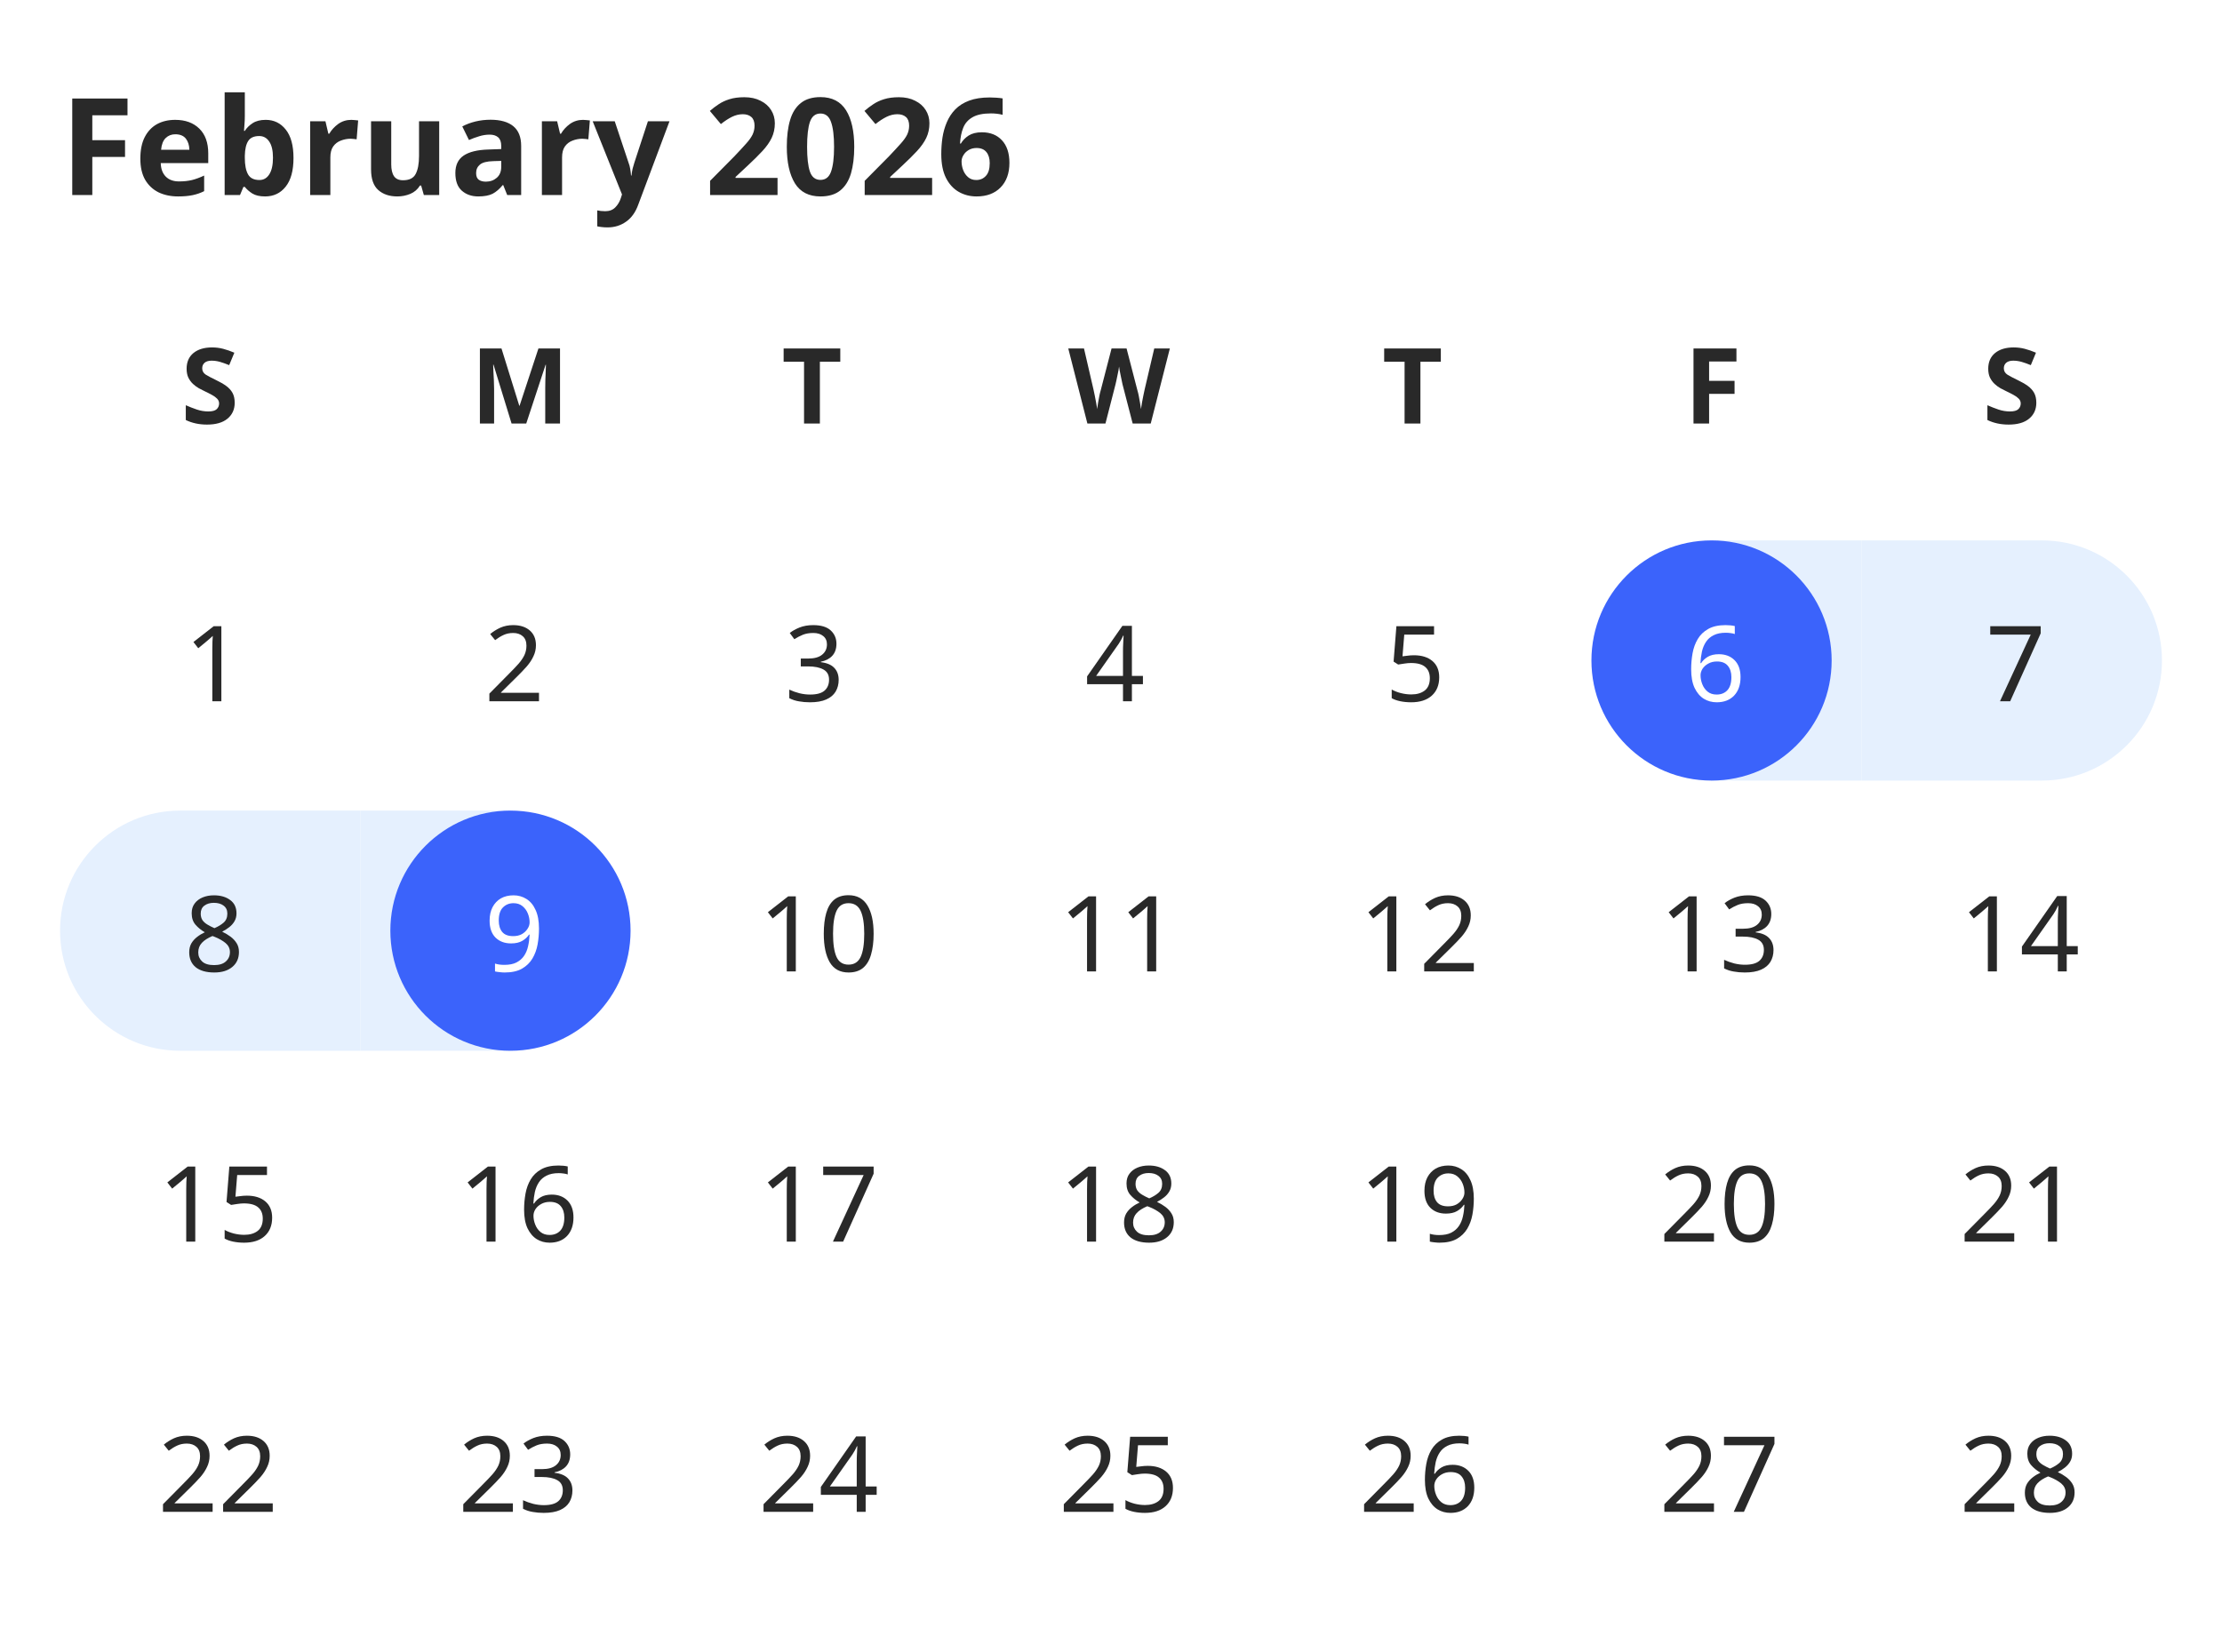
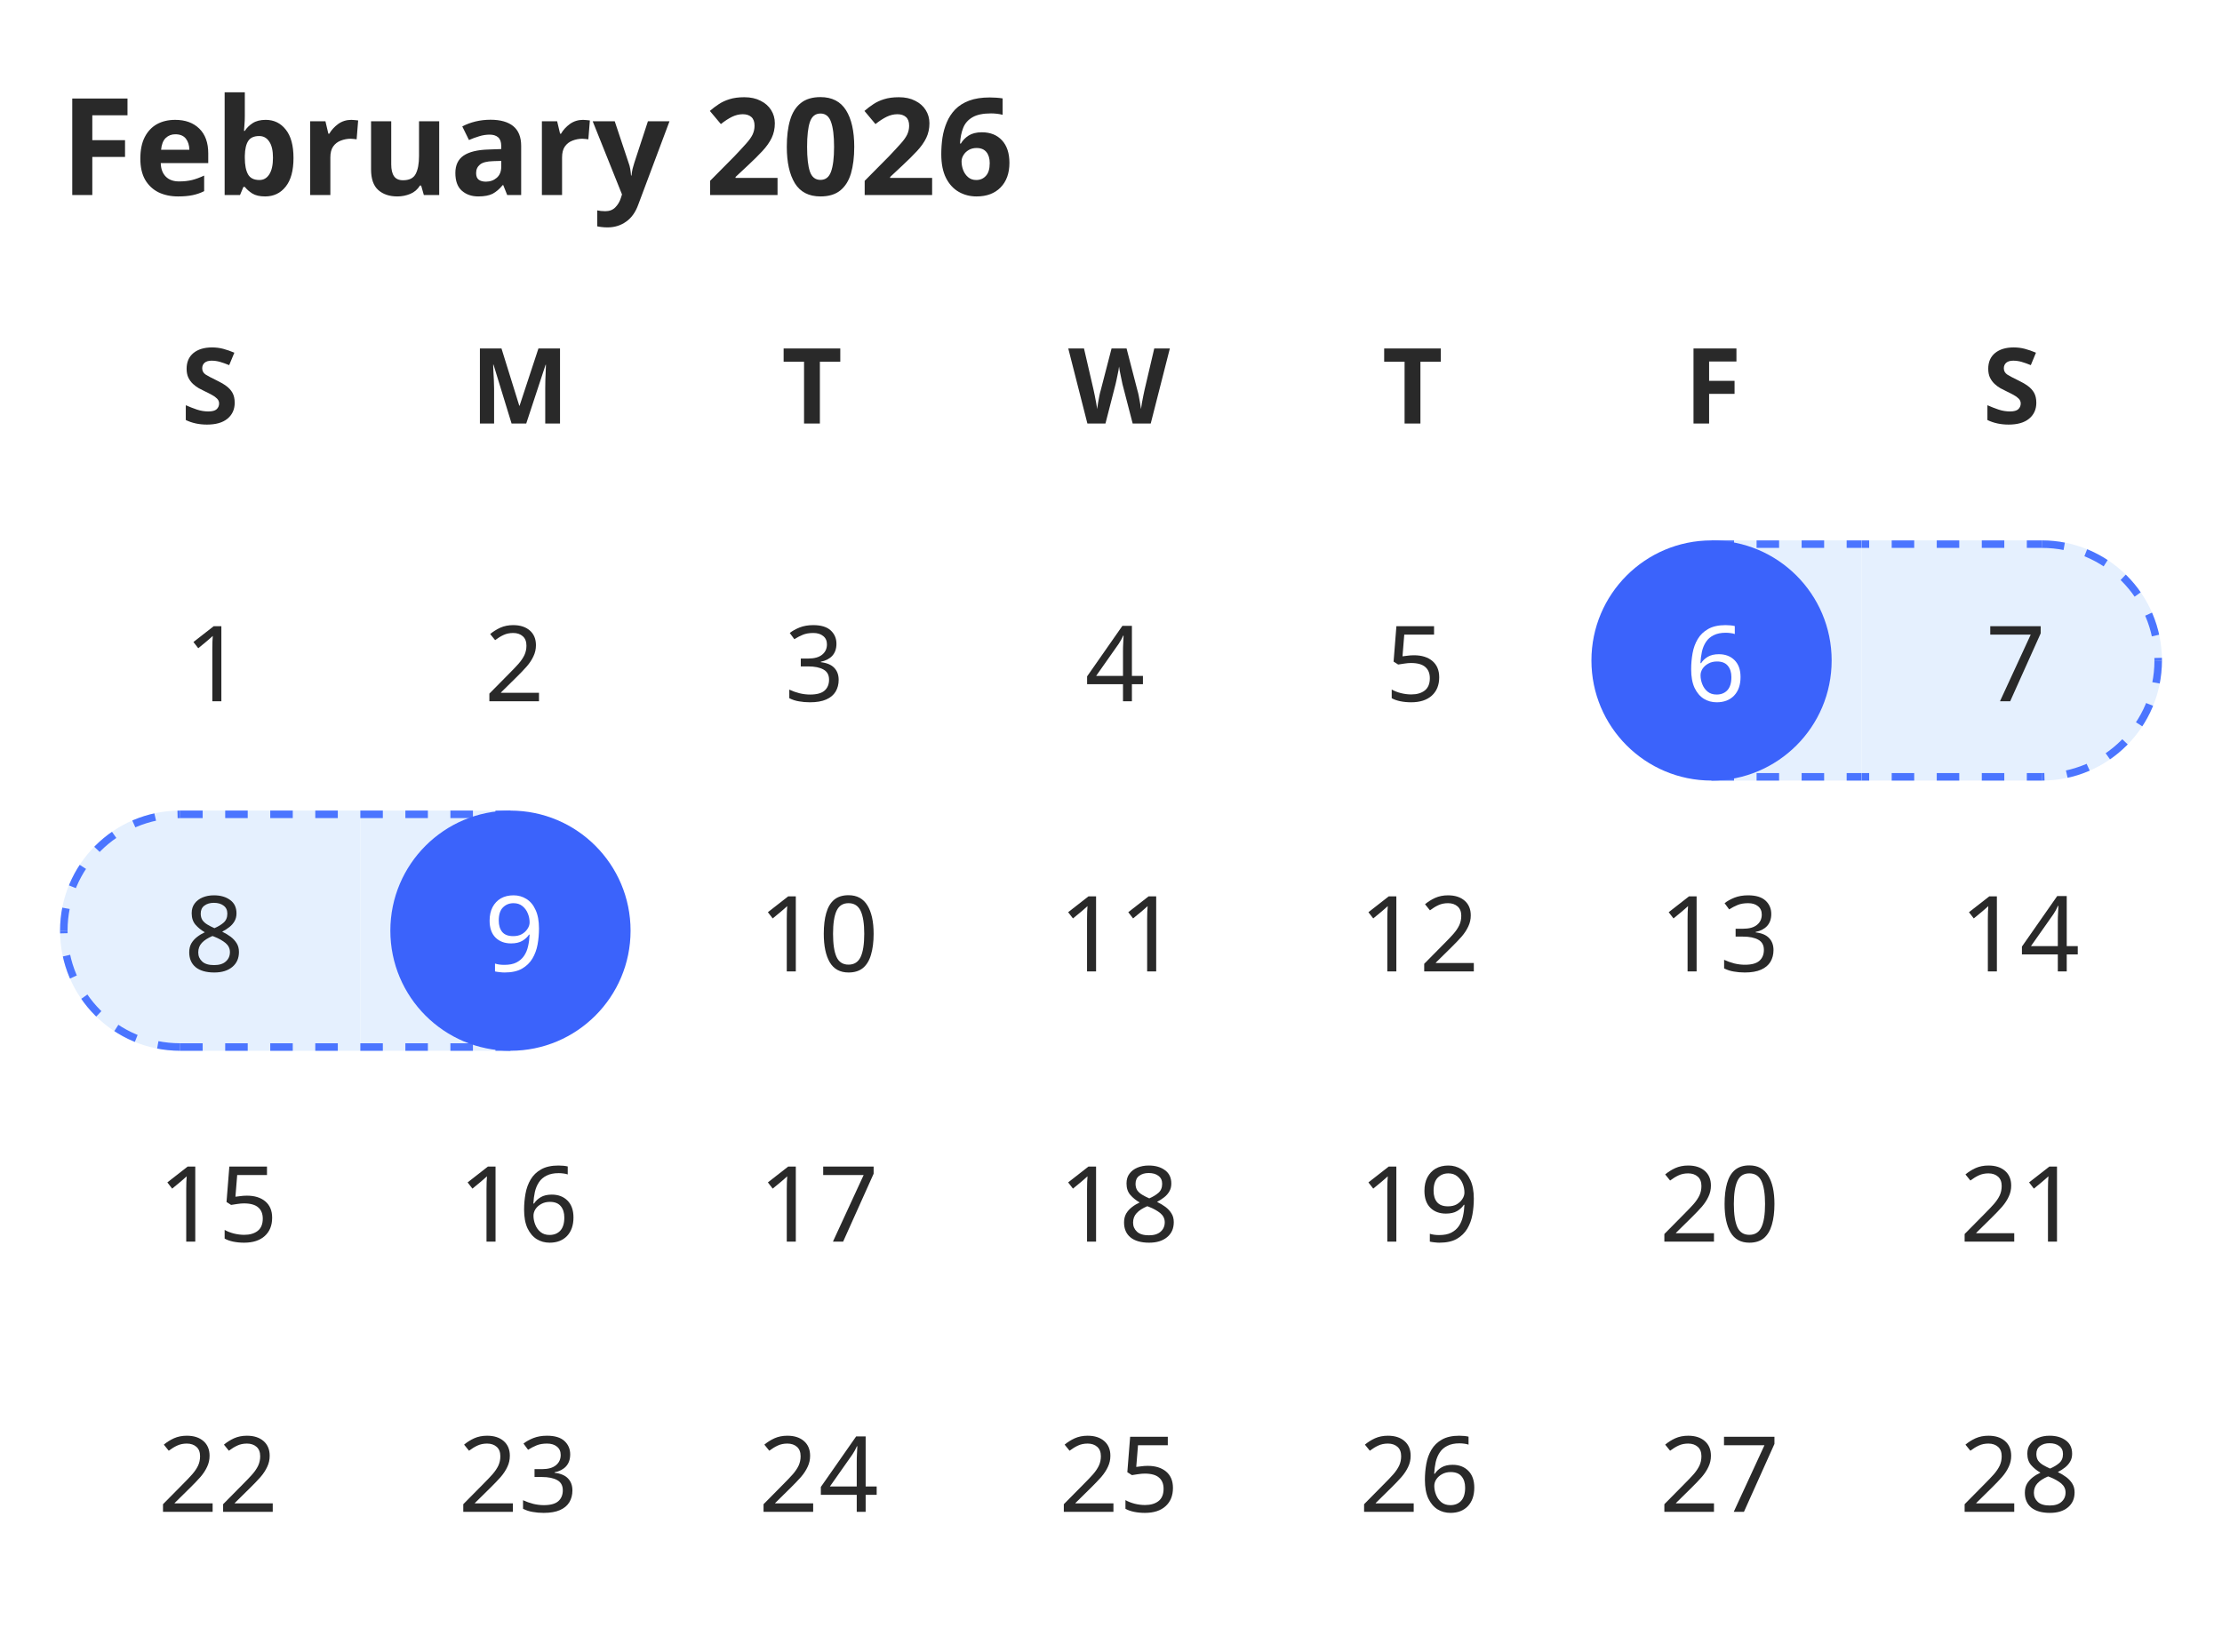
<svg xmlns="http://www.w3.org/2000/svg" width="296" height="220" viewBox="0 0 296 220">
  <rect data-part="container" data-tokens="gap=spacing-400" x="8" y="8" width="280" height="204" rx="0" fill="none" />
  <rect data-part="month" data-tokens="gap=spacing-200" x="8" y="8" width="280" height="204" rx="0" fill="none" />
  <text data-part="title" data-tokens="color=neutral-content-color-default;fontSize=font-size-300;fontWeight=bold-font-weight;fontFamily=font-family-sans-serif;lineHeight=line-height-font-size-300" x="8" y="19" font-family="'Adobe Clean Spectrum VF', 'Adobe Clean Spectrum VF', adobe-clean-spectrum-vf, 'Adobe Clean', 'Source Sans 3', sans-serif" font-size="18" font-weight="700" dominant-baseline="central" fill="rgb(41, 41, 41)">February 2026</text>
  <rect data-part="weekday-grid" data-tokens="" x="8" y="42" width="280" height="18" rx="0" fill="none" />
  <rect data-part="weekday-label-1" data-tokens="width=size-600" x="8" y="42" width="40" height="18" rx="0" fill="none" />
  <text data-part="weekday-label-1.text" data-tokens="color=neutral-content-color-default;fontSize=font-size-100;fontWeight=bold-font-weight;fontFamily=font-family-sans-serif;lineHeight=line-height-font-size-100" x="24.108" y="51" font-family="'Adobe Clean Spectrum VF', 'Adobe Clean Spectrum VF', adobe-clean-spectrum-vf, 'Adobe Clean', 'Source Sans 3', sans-serif" font-size="14" font-weight="700" dominant-baseline="central" fill="rgb(41, 41, 41)">S</text>
  <rect data-part="weekday-label-2" data-tokens="width=size-600" x="48" y="42" width="40" height="18" rx="0" fill="none" />
  <text data-part="weekday-label-2.text" data-tokens="color=neutral-content-color-default;fontSize=font-size-100;fontWeight=bold-font-weight;fontFamily=font-family-sans-serif;lineHeight=line-height-font-size-100" x="62.666" y="51" font-family="'Adobe Clean Spectrum VF', 'Adobe Clean Spectrum VF', adobe-clean-spectrum-vf, 'Adobe Clean', 'Source Sans 3', sans-serif" font-size="14" font-weight="700" dominant-baseline="central" fill="rgb(41, 41, 41)">M</text>
  <rect data-part="weekday-label-3" data-tokens="width=size-600" x="88" y="42" width="40" height="18" rx="0" fill="none" />
  <text data-part="weekday-label-3.text" data-tokens="color=neutral-content-color-default;fontSize=font-size-100;fontWeight=bold-font-weight;fontFamily=font-family-sans-serif;lineHeight=line-height-font-size-100" x="104.108" y="51" font-family="'Adobe Clean Spectrum VF', 'Adobe Clean Spectrum VF', adobe-clean-spectrum-vf, 'Adobe Clean', 'Source Sans 3', sans-serif" font-size="14" font-weight="700" dominant-baseline="central" fill="rgb(41, 41, 41)">T</text>
  <rect data-part="weekday-label-4" data-tokens="width=size-600" x="128" y="42" width="40" height="18" rx="0" fill="none" />
  <text data-part="weekday-label-4.text" data-tokens="color=neutral-content-color-default;fontSize=font-size-100;fontWeight=bold-font-weight;fontFamily=font-family-sans-serif;lineHeight=line-height-font-size-100" x="142.309" y="51" font-family="'Adobe Clean Spectrum VF', 'Adobe Clean Spectrum VF', adobe-clean-spectrum-vf, 'Adobe Clean', 'Source Sans 3', sans-serif" font-size="14" font-weight="700" dominant-baseline="central" fill="rgb(41, 41, 41)">W</text>
  <rect data-part="weekday-label-5" data-tokens="width=size-600" x="168" y="42" width="40" height="18" rx="0" fill="none" />
  <text data-part="weekday-label-5.text" data-tokens="color=neutral-content-color-default;fontSize=font-size-100;fontWeight=bold-font-weight;fontFamily=font-family-sans-serif;lineHeight=line-height-font-size-100" x="184.108" y="51" font-family="'Adobe Clean Spectrum VF', 'Adobe Clean Spectrum VF', adobe-clean-spectrum-vf, 'Adobe Clean', 'Source Sans 3', sans-serif" font-size="14" font-weight="700" dominant-baseline="central" fill="rgb(41, 41, 41)">T</text>
  <rect data-part="weekday-label-6" data-tokens="width=size-600" x="208" y="42" width="40" height="18" rx="0" fill="none" />
  <text data-part="weekday-label-6.text" data-tokens="color=neutral-content-color-default;fontSize=font-size-100;fontWeight=bold-font-weight;fontFamily=font-family-sans-serif;lineHeight=line-height-font-size-100" x="224.332" y="51" font-family="'Adobe Clean Spectrum VF', 'Adobe Clean Spectrum VF', adobe-clean-spectrum-vf, 'Adobe Clean', 'Source Sans 3', sans-serif" font-size="14" font-weight="700" dominant-baseline="central" fill="rgb(41, 41, 41)">F</text>
  <rect data-part="weekday-label-7" data-tokens="width=size-600" x="248" y="42" width="40" height="18" rx="0" fill="none" />
  <text data-part="weekday-label-7.text" data-tokens="color=neutral-content-color-default;fontSize=font-size-100;fontWeight=bold-font-weight;fontFamily=font-family-sans-serif;lineHeight=line-height-font-size-100" x="264.108" y="51" font-family="'Adobe Clean Spectrum VF', 'Adobe Clean Spectrum VF', adobe-clean-spectrum-vf, 'Adobe Clean', 'Source Sans 3', sans-serif" font-size="14" font-weight="700" dominant-baseline="central" fill="rgb(41, 41, 41)">S</text>
  <rect data-part="day-grid" data-tokens="rowGap=spacing-75" x="8" y="72" width="280" height="140" rx="0" fill="none" />
  <rect data-part="day-1" data-tokens="width=size-600;height=size-500;paddingBlockStart=spacing-75;paddingBlockEnd=spacing-75" x="8" y="72" width="40" height="32" rx="0" fill="none" />
  <rect data-part="day-1.day-fill" data-tokens="width=size-500;height=size-500" x="12" y="72" width="32" height="32" rx="16" fill="none" />
  <text data-part="day-1.label" data-tokens="color=neutral-content-color-default;fontSize=font-size-100;fontWeight=regular-font-weight;fontFamily=font-family-sans-serif;lineHeight=line-height-font-size-100" x="24.521" y="88" font-family="'Adobe Clean Spectrum VF', 'Adobe Clean Spectrum VF', adobe-clean-spectrum-vf, 'Adobe Clean', 'Source Sans 3', sans-serif" font-size="14" font-weight="400" dominant-baseline="central" fill="rgb(41, 41, 41)">1</text>
  <rect data-part="day-2" data-tokens="width=size-600;height=size-500;paddingBlockStart=spacing-75;paddingBlockEnd=spacing-75" x="48" y="72" width="40" height="32" rx="0" fill="none" />
  <rect data-part="day-2.day-fill" data-tokens="width=size-500;height=size-500" x="52" y="72" width="32" height="32" rx="16" fill="none" />
  <text data-part="day-2.label" data-tokens="color=neutral-content-color-default;fontSize=font-size-100;fontWeight=regular-font-weight;fontFamily=font-family-sans-serif;lineHeight=line-height-font-size-100" x="64.521" y="88" font-family="'Adobe Clean Spectrum VF', 'Adobe Clean Spectrum VF', adobe-clean-spectrum-vf, 'Adobe Clean', 'Source Sans 3', sans-serif" font-size="14" font-weight="400" dominant-baseline="central" fill="rgb(41, 41, 41)">2</text>
  <rect data-part="day-3" data-tokens="width=size-600;height=size-500;paddingBlockStart=spacing-75;paddingBlockEnd=spacing-75" x="88" y="72" width="40" height="32" rx="0" fill="none" />
  <rect data-part="day-3.day-fill" data-tokens="width=size-500;height=size-500" x="92" y="72" width="32" height="32" rx="16" fill="none" />
  <text data-part="day-3.label" data-tokens="color=neutral-content-color-default;fontSize=font-size-100;fontWeight=regular-font-weight;fontFamily=font-family-sans-serif;lineHeight=line-height-font-size-100" x="104.521" y="88" font-family="'Adobe Clean Spectrum VF', 'Adobe Clean Spectrum VF', adobe-clean-spectrum-vf, 'Adobe Clean', 'Source Sans 3', sans-serif" font-size="14" font-weight="400" dominant-baseline="central" fill="rgb(41, 41, 41)">3</text>
  <rect data-part="day-4" data-tokens="width=size-600;height=size-500;paddingBlockStart=spacing-75;paddingBlockEnd=spacing-75" x="128" y="72" width="40" height="32" rx="0" fill="none" />
  <rect data-part="day-4.day-fill" data-tokens="width=size-500;height=size-500" x="132" y="72" width="32" height="32" rx="16" fill="none" />
  <text data-part="day-4.label" data-tokens="color=neutral-content-color-default;fontSize=font-size-100;fontWeight=regular-font-weight;fontFamily=font-family-sans-serif;lineHeight=line-height-font-size-100" x="144.521" y="88" font-family="'Adobe Clean Spectrum VF', 'Adobe Clean Spectrum VF', adobe-clean-spectrum-vf, 'Adobe Clean', 'Source Sans 3', sans-serif" font-size="14" font-weight="400" dominant-baseline="central" fill="rgb(41, 41, 41)">4</text>
  <rect data-part="day-5" data-tokens="width=size-600;height=size-500;paddingBlockStart=spacing-75;paddingBlockEnd=spacing-75" x="168" y="72" width="40" height="32" rx="0" fill="none" />
  <rect data-part="day-5.day-fill" data-tokens="width=size-500;height=size-500" x="172" y="72" width="32" height="32" rx="16" fill="none" />
  <text data-part="day-5.label" data-tokens="color=neutral-content-color-default;fontSize=font-size-100;fontWeight=regular-font-weight;fontFamily=font-family-sans-serif;lineHeight=line-height-font-size-100" x="184.521" y="88" font-family="'Adobe Clean Spectrum VF', 'Adobe Clean Spectrum VF', adobe-clean-spectrum-vf, 'Adobe Clean', 'Source Sans 3', sans-serif" font-size="14" font-weight="400" dominant-baseline="central" fill="rgb(41, 41, 41)">5</text>
  <rect data-part="day-6" data-tokens="width=size-600;height=size-500;paddingBlockStart=spacing-75;paddingBlockEnd=spacing-75" x="208" y="72" width="40" height="32" rx="0" fill="none" />
-   <rect data-part="day-6.range-fill" data-tokens="height=size-500;fill=blue-subtle-background-color-default" x="228" y="72" width="20" height="32" rx="0" fill="rgb(229, 240, 254)" />
+   <rect data-part="day-6.range-fill" data-tokens="height=size-500;fill=blue-subtle-background-color-default;stroke=focus-indicator-color;strokeWidth=border-width-100" x="228" y="72" width="20" height="32" rx="0" fill="rgb(229, 240, 254)" />
+   <path d="M228 72.5L248 72.5" fill="none" stroke="rgb(75, 117, 255)" stroke-width="1" stroke-linejoin="round" stroke-dasharray="3 3" stroke-dashoffset="0" stroke-linecap="butt" />
+   <path d="M228 103.5L248 103.5" fill="none" stroke="rgb(75, 117, 255)" stroke-width="1" stroke-linejoin="round" stroke-dasharray="3 3" stroke-dashoffset="0" stroke-linecap="butt" />
  <rect data-part="day-6.day-fill" data-tokens="width=size-500;height=size-500;fill=color-blue-900-light" x="212" y="72" width="32" height="32" rx="16" fill="rgb(59, 99, 251)" />
  <text data-part="day-6.label" data-tokens="color=color-transparent-static-white-1000;fontSize=font-size-100;fontWeight=regular-font-weight;fontFamily=font-family-sans-serif;lineHeight=line-height-font-size-100" x="224.521" y="88" font-family="'Adobe Clean Spectrum VF', 'Adobe Clean Spectrum VF', adobe-clean-spectrum-vf, 'Adobe Clean', 'Source Sans 3', sans-serif" font-size="14" font-weight="400" dominant-baseline="central" fill="rgb(255, 255, 255)">6</text>
  <rect data-part="day-7" data-tokens="width=size-600;height=size-500;paddingBlockStart=spacing-75;paddingBlockEnd=spacing-75" x="248" y="72" width="40" height="32" rx="0" fill="none" />
-   <path data-part="day-7.range-fill" data-tokens="height=size-500;fill=blue-subtle-background-color-default" d="M248 72H272A16 16 0 0 1 288 88V88A16 16 0 0 1 272 104H248A0 0 0 0 1 248 104V72A0 0 0 0 1 248 72Z" fill="rgb(229, 240, 254)" />
+   <path data-part="day-7.range-fill" data-tokens="height=size-500;fill=blue-subtle-background-color-default;stroke=focus-indicator-color;strokeWidth=border-width-100" d="M248 72H272A16 16 0 0 1 288 88V88A16 16 0 0 1 272 104H248A0 0 0 0 1 248 104V72A0 0 0 0 1 248 72Z" fill="rgb(229, 240, 254)" />
+   <path d="M248 72.5L272 72.5" fill="none" stroke="rgb(75, 117, 255)" stroke-width="1" stroke-linejoin="round" stroke-dasharray="3 3" stroke-dashoffset="2" stroke-linecap="butt" />
+   <path d="M272 72.5A15.5 15.5 0 0 1 287.5 88" fill="none" stroke="rgb(75, 117, 255)" stroke-width="1" stroke-linejoin="round" stroke-dasharray="3 3" stroke-dashoffset="0" stroke-linecap="butt" />
+   <path d="M287.5 88A15.5 15.5 0 0 1 272 103.5" fill="none" stroke="rgb(75, 117, 255)" stroke-width="1" stroke-linejoin="round" stroke-dasharray="3 3" stroke-dashoffset="0" stroke-linecap="butt" />
+   <path d="M248 103.5L272 103.5" fill="none" stroke="rgb(75, 117, 255)" stroke-width="1" stroke-linejoin="round" stroke-dasharray="3 3" stroke-dashoffset="2" stroke-linecap="butt" />
  <rect data-part="day-7.day-fill" data-tokens="width=size-500;height=size-500" x="252" y="72" width="32" height="32" rx="16" fill="none" />
  <text data-part="day-7.label" data-tokens="color=neutral-content-color-default;fontSize=font-size-100;fontWeight=regular-font-weight;fontFamily=font-family-sans-serif;lineHeight=line-height-font-size-100" x="264.521" y="88" font-family="'Adobe Clean Spectrum VF', 'Adobe Clean Spectrum VF', adobe-clean-spectrum-vf, 'Adobe Clean', 'Source Sans 3', sans-serif" font-size="14" font-weight="400" dominant-baseline="central" fill="rgb(41, 41, 41)">7</text>
  <rect data-part="day-8" data-tokens="width=size-600;height=size-500;paddingBlockStart=spacing-75;paddingBlockEnd=spacing-75" x="8" y="108" width="40" height="32" rx="0" fill="none" />
-   <path data-part="day-8.range-fill" data-tokens="height=size-500;fill=blue-subtle-background-color-default" d="M24 108H48A0 0 0 0 1 48 108V140A0 0 0 0 1 48 140H24A16 16 0 0 1 8 124V124A16 16 0 0 1 24 108Z" fill="rgb(229, 240, 254)" />
+   <path data-part="day-8.range-fill" data-tokens="height=size-500;fill=blue-subtle-background-color-default;stroke=focus-indicator-color;strokeWidth=border-width-100" d="M24 108H48A0 0 0 0 1 48 108V140A0 0 0 0 1 48 140H24A16 16 0 0 1 8 124V124A16 16 0 0 1 24 108Z" fill="rgb(229, 240, 254)" />
+   <path d="M24 139.5L48 139.5" fill="none" stroke="rgb(75, 117, 255)" stroke-width="1" stroke-linejoin="round" stroke-dasharray="3 3" stroke-dashoffset="0" stroke-linecap="butt" />
+   <path d="M24 139.5A15.5 15.5 0 0 1 8.5 124" fill="none" stroke="rgb(75, 117, 255)" stroke-width="1" stroke-linejoin="round" stroke-dasharray="3 3" stroke-dashoffset="0" stroke-linecap="butt" />
+   <path d="M8.5 124A15.5 15.5 0 0 1 24 108.5" fill="none" stroke="rgb(75, 117, 255)" stroke-width="1" stroke-linejoin="round" stroke-dasharray="3 3" stroke-dashoffset="0" stroke-linecap="butt" />
+   <path d="M24 108.5L48 108.5" fill="none" stroke="rgb(75, 117, 255)" stroke-width="1" stroke-linejoin="round" stroke-dasharray="3 3" stroke-dashoffset="0" stroke-linecap="butt" />
  <rect data-part="day-8.day-fill" data-tokens="width=size-500;height=size-500" x="12" y="108" width="32" height="32" rx="16" fill="none" />
  <text data-part="day-8.label" data-tokens="color=neutral-content-color-default;fontSize=font-size-100;fontWeight=regular-font-weight;fontFamily=font-family-sans-serif;lineHeight=line-height-font-size-100" x="24.521" y="124" font-family="'Adobe Clean Spectrum VF', 'Adobe Clean Spectrum VF', adobe-clean-spectrum-vf, 'Adobe Clean', 'Source Sans 3', sans-serif" font-size="14" font-weight="400" dominant-baseline="central" fill="rgb(41, 41, 41)">8</text>
  <rect data-part="day-9" data-tokens="width=size-600;height=size-500;paddingBlockStart=spacing-75;paddingBlockEnd=spacing-75" x="48" y="108" width="40" height="32" rx="0" fill="none" />
-   <rect data-part="day-9.range-fill" data-tokens="height=size-500;fill=blue-subtle-background-color-default" x="48" y="108" width="20" height="32" rx="0" fill="rgb(229, 240, 254)" />
+   <rect data-part="day-9.range-fill" data-tokens="height=size-500;fill=blue-subtle-background-color-default;stroke=focus-indicator-color;strokeWidth=border-width-100" x="48" y="108" width="20" height="32" rx="0" fill="rgb(229, 240, 254)" />
+   <path d="M48 108.5L68 108.5" fill="none" stroke="rgb(75, 117, 255)" stroke-width="1" stroke-linejoin="round" stroke-dasharray="3 3" stroke-dashoffset="0" stroke-linecap="butt" />
+   <path d="M48 139.5L68 139.5" fill="none" stroke="rgb(75, 117, 255)" stroke-width="1" stroke-linejoin="round" stroke-dasharray="3 3" stroke-dashoffset="0" stroke-linecap="butt" />
  <rect data-part="day-9.day-fill" data-tokens="width=size-500;height=size-500;fill=color-blue-900-light" x="52" y="108" width="32" height="32" rx="16" fill="rgb(59, 99, 251)" />
  <text data-part="day-9.label" data-tokens="color=color-transparent-static-white-1000;fontSize=font-size-100;fontWeight=regular-font-weight;fontFamily=font-family-sans-serif;lineHeight=line-height-font-size-100" x="64.521" y="124" font-family="'Adobe Clean Spectrum VF', 'Adobe Clean Spectrum VF', adobe-clean-spectrum-vf, 'Adobe Clean', 'Source Sans 3', sans-serif" font-size="14" font-weight="400" dominant-baseline="central" fill="rgb(255, 255, 255)">9</text>
  <rect data-part="day-10" data-tokens="width=size-600;height=size-500;paddingBlockStart=spacing-75;paddingBlockEnd=spacing-75" x="88" y="108" width="40" height="32" rx="0" fill="none" />
  <rect data-part="day-10.day-fill" data-tokens="width=size-500;height=size-500" x="92" y="108" width="32" height="32" rx="16" fill="none" />
  <text data-part="day-10.label" data-tokens="color=neutral-content-color-default;fontSize=font-size-100;fontWeight=regular-font-weight;fontFamily=font-family-sans-serif;lineHeight=line-height-font-size-100" x="101.042" y="124" font-family="'Adobe Clean Spectrum VF', 'Adobe Clean Spectrum VF', adobe-clean-spectrum-vf, 'Adobe Clean', 'Source Sans 3', sans-serif" font-size="14" font-weight="400" dominant-baseline="central" fill="rgb(41, 41, 41)">10</text>
  <rect data-part="day-11" data-tokens="width=size-600;height=size-500;paddingBlockStart=spacing-75;paddingBlockEnd=spacing-75" x="128" y="108" width="40" height="32" rx="0" fill="none" />
  <rect data-part="day-11.day-fill" data-tokens="width=size-500;height=size-500" x="132" y="108" width="32" height="32" rx="16" fill="none" />
  <text data-part="day-11.label" data-tokens="color=neutral-content-color-default;fontSize=font-size-100;fontWeight=regular-font-weight;fontFamily=font-family-sans-serif;lineHeight=line-height-font-size-100" x="141.042" y="124" font-family="'Adobe Clean Spectrum VF', 'Adobe Clean Spectrum VF', adobe-clean-spectrum-vf, 'Adobe Clean', 'Source Sans 3', sans-serif" font-size="14" font-weight="400" dominant-baseline="central" fill="rgb(41, 41, 41)">11</text>
  <rect data-part="day-12" data-tokens="width=size-600;height=size-500;paddingBlockStart=spacing-75;paddingBlockEnd=spacing-75" x="168" y="108" width="40" height="32" rx="0" fill="none" />
  <rect data-part="day-12.day-fill" data-tokens="width=size-500;height=size-500" x="172" y="108" width="32" height="32" rx="16" fill="none" />
  <text data-part="day-12.label" data-tokens="color=neutral-content-color-default;fontSize=font-size-100;fontWeight=regular-font-weight;fontFamily=font-family-sans-serif;lineHeight=line-height-font-size-100" x="181.042" y="124" font-family="'Adobe Clean Spectrum VF', 'Adobe Clean Spectrum VF', adobe-clean-spectrum-vf, 'Adobe Clean', 'Source Sans 3', sans-serif" font-size="14" font-weight="400" dominant-baseline="central" fill="rgb(41, 41, 41)">12</text>
  <rect data-part="day-13" data-tokens="width=size-600;height=size-500;paddingBlockStart=spacing-75;paddingBlockEnd=spacing-75" x="208" y="108" width="40" height="32" rx="0" fill="none" />
  <rect data-part="day-13.day-fill" data-tokens="width=size-500;height=size-500" x="212" y="108" width="32" height="32" rx="16" fill="none" />
  <text data-part="day-13.label" data-tokens="color=neutral-content-color-default;fontSize=font-size-100;fontWeight=regular-font-weight;fontFamily=font-family-sans-serif;lineHeight=line-height-font-size-100" x="221.042" y="124" font-family="'Adobe Clean Spectrum VF', 'Adobe Clean Spectrum VF', adobe-clean-spectrum-vf, 'Adobe Clean', 'Source Sans 3', sans-serif" font-size="14" font-weight="400" dominant-baseline="central" fill="rgb(41, 41, 41)">13</text>
  <rect data-part="day-14" data-tokens="width=size-600;height=size-500;paddingBlockStart=spacing-75;paddingBlockEnd=spacing-75" x="248" y="108" width="40" height="32" rx="0" fill="none" />
  <rect data-part="day-14.day-fill" data-tokens="width=size-500;height=size-500" x="252" y="108" width="32" height="32" rx="16" fill="none" />
  <text data-part="day-14.label" data-tokens="color=neutral-content-color-default;fontSize=font-size-100;fontWeight=regular-font-weight;fontFamily=font-family-sans-serif;lineHeight=line-height-font-size-100" x="261.042" y="124" font-family="'Adobe Clean Spectrum VF', 'Adobe Clean Spectrum VF', adobe-clean-spectrum-vf, 'Adobe Clean', 'Source Sans 3', sans-serif" font-size="14" font-weight="400" dominant-baseline="central" fill="rgb(41, 41, 41)">14</text>
  <rect data-part="day-15" data-tokens="width=size-600;height=size-500;paddingBlockStart=spacing-75;paddingBlockEnd=spacing-75" x="8" y="144" width="40" height="32" rx="0" fill="none" />
  <rect data-part="day-15.day-fill" data-tokens="width=size-500;height=size-500" x="12" y="144" width="32" height="32" rx="16" fill="none" />
  <text data-part="day-15.label" data-tokens="color=neutral-content-color-default;fontSize=font-size-100;fontWeight=regular-font-weight;fontFamily=font-family-sans-serif;lineHeight=line-height-font-size-100" x="21.042" y="160" font-family="'Adobe Clean Spectrum VF', 'Adobe Clean Spectrum VF', adobe-clean-spectrum-vf, 'Adobe Clean', 'Source Sans 3', sans-serif" font-size="14" font-weight="400" dominant-baseline="central" fill="rgb(41, 41, 41)">15</text>
  <rect data-part="day-16" data-tokens="width=size-600;height=size-500;paddingBlockStart=spacing-75;paddingBlockEnd=spacing-75" x="48" y="144" width="40" height="32" rx="0" fill="none" />
  <rect data-part="day-16.day-fill" data-tokens="width=size-500;height=size-500" x="52" y="144" width="32" height="32" rx="16" fill="none" />
  <text data-part="day-16.label" data-tokens="color=neutral-content-color-default;fontSize=font-size-100;fontWeight=regular-font-weight;fontFamily=font-family-sans-serif;lineHeight=line-height-font-size-100" x="61.042" y="160" font-family="'Adobe Clean Spectrum VF', 'Adobe Clean Spectrum VF', adobe-clean-spectrum-vf, 'Adobe Clean', 'Source Sans 3', sans-serif" font-size="14" font-weight="400" dominant-baseline="central" fill="rgb(41, 41, 41)">16</text>
  <rect data-part="day-17" data-tokens="width=size-600;height=size-500;paddingBlockStart=spacing-75;paddingBlockEnd=spacing-75" x="88" y="144" width="40" height="32" rx="0" fill="none" />
  <rect data-part="day-17.day-fill" data-tokens="width=size-500;height=size-500" x="92" y="144" width="32" height="32" rx="16" fill="none" />
  <text data-part="day-17.label" data-tokens="color=neutral-content-color-default;fontSize=font-size-100;fontWeight=regular-font-weight;fontFamily=font-family-sans-serif;lineHeight=line-height-font-size-100" x="101.042" y="160" font-family="'Adobe Clean Spectrum VF', 'Adobe Clean Spectrum VF', adobe-clean-spectrum-vf, 'Adobe Clean', 'Source Sans 3', sans-serif" font-size="14" font-weight="400" dominant-baseline="central" fill="rgb(41, 41, 41)">17</text>
  <rect data-part="day-18" data-tokens="width=size-600;height=size-500;paddingBlockStart=spacing-75;paddingBlockEnd=spacing-75" x="128" y="144" width="40" height="32" rx="0" fill="none" />
  <rect data-part="day-18.day-fill" data-tokens="width=size-500;height=size-500" x="132" y="144" width="32" height="32" rx="16" fill="none" />
  <text data-part="day-18.label" data-tokens="color=neutral-content-color-default;fontSize=font-size-100;fontWeight=regular-font-weight;fontFamily=font-family-sans-serif;lineHeight=line-height-font-size-100" x="141.042" y="160" font-family="'Adobe Clean Spectrum VF', 'Adobe Clean Spectrum VF', adobe-clean-spectrum-vf, 'Adobe Clean', 'Source Sans 3', sans-serif" font-size="14" font-weight="400" dominant-baseline="central" fill="rgb(41, 41, 41)">18</text>
  <rect data-part="day-19" data-tokens="width=size-600;height=size-500;paddingBlockStart=spacing-75;paddingBlockEnd=spacing-75" x="168" y="144" width="40" height="32" rx="0" fill="none" />
  <rect data-part="day-19.day-fill" data-tokens="width=size-500;height=size-500" x="172" y="144" width="32" height="32" rx="16" fill="none" />
  <text data-part="day-19.label" data-tokens="color=neutral-content-color-default;fontSize=font-size-100;fontWeight=regular-font-weight;fontFamily=font-family-sans-serif;lineHeight=line-height-font-size-100" x="181.042" y="160" font-family="'Adobe Clean Spectrum VF', 'Adobe Clean Spectrum VF', adobe-clean-spectrum-vf, 'Adobe Clean', 'Source Sans 3', sans-serif" font-size="14" font-weight="400" dominant-baseline="central" fill="rgb(41, 41, 41)">19</text>
  <rect data-part="day-20" data-tokens="width=size-600;height=size-500;paddingBlockStart=spacing-75;paddingBlockEnd=spacing-75" x="208" y="144" width="40" height="32" rx="0" fill="none" />
  <rect data-part="day-20.day-fill" data-tokens="width=size-500;height=size-500" x="212" y="144" width="32" height="32" rx="16" fill="none" />
  <text data-part="day-20.label" data-tokens="color=neutral-content-color-default;fontSize=font-size-100;fontWeight=regular-font-weight;fontFamily=font-family-sans-serif;lineHeight=line-height-font-size-100" x="221.042" y="160" font-family="'Adobe Clean Spectrum VF', 'Adobe Clean Spectrum VF', adobe-clean-spectrum-vf, 'Adobe Clean', 'Source Sans 3', sans-serif" font-size="14" font-weight="400" dominant-baseline="central" fill="rgb(41, 41, 41)">20</text>
  <rect data-part="day-21" data-tokens="width=size-600;height=size-500;paddingBlockStart=spacing-75;paddingBlockEnd=spacing-75" x="248" y="144" width="40" height="32" rx="0" fill="none" />
  <rect data-part="day-21.day-fill" data-tokens="width=size-500;height=size-500" x="252" y="144" width="32" height="32" rx="16" fill="none" />
  <text data-part="day-21.label" data-tokens="color=neutral-content-color-default;fontSize=font-size-100;fontWeight=regular-font-weight;fontFamily=font-family-sans-serif;lineHeight=line-height-font-size-100" x="261.042" y="160" font-family="'Adobe Clean Spectrum VF', 'Adobe Clean Spectrum VF', adobe-clean-spectrum-vf, 'Adobe Clean', 'Source Sans 3', sans-serif" font-size="14" font-weight="400" dominant-baseline="central" fill="rgb(41, 41, 41)">21</text>
  <rect data-part="day-22" data-tokens="width=size-600;height=size-500;paddingBlockStart=spacing-75;paddingBlockEnd=spacing-75" x="8" y="180" width="40" height="32" rx="0" fill="none" />
  <rect data-part="day-22.day-fill" data-tokens="width=size-500;height=size-500" x="12" y="180" width="32" height="32" rx="16" fill="none" />
  <text data-part="day-22.label" data-tokens="color=neutral-content-color-default;fontSize=font-size-100;fontWeight=regular-font-weight;fontFamily=font-family-sans-serif;lineHeight=line-height-font-size-100" x="21.042" y="196" font-family="'Adobe Clean Spectrum VF', 'Adobe Clean Spectrum VF', adobe-clean-spectrum-vf, 'Adobe Clean', 'Source Sans 3', sans-serif" font-size="14" font-weight="400" dominant-baseline="central" fill="rgb(41, 41, 41)">22</text>
  <rect data-part="day-23" data-tokens="width=size-600;height=size-500;paddingBlockStart=spacing-75;paddingBlockEnd=spacing-75" x="48" y="180" width="40" height="32" rx="0" fill="none" />
  <rect data-part="day-23.day-fill" data-tokens="width=size-500;height=size-500" x="52" y="180" width="32" height="32" rx="16" fill="none" />
  <text data-part="day-23.label" data-tokens="color=neutral-content-color-default;fontSize=font-size-100;fontWeight=regular-font-weight;fontFamily=font-family-sans-serif;lineHeight=line-height-font-size-100" x="61.042" y="196" font-family="'Adobe Clean Spectrum VF', 'Adobe Clean Spectrum VF', adobe-clean-spectrum-vf, 'Adobe Clean', 'Source Sans 3', sans-serif" font-size="14" font-weight="400" dominant-baseline="central" fill="rgb(41, 41, 41)">23</text>
  <rect data-part="day-24" data-tokens="width=size-600;height=size-500;paddingBlockStart=spacing-75;paddingBlockEnd=spacing-75" x="88" y="180" width="40" height="32" rx="0" fill="none" />
  <rect data-part="day-24.day-fill" data-tokens="width=size-500;height=size-500" x="92" y="180" width="32" height="32" rx="16" fill="none" />
  <text data-part="day-24.label" data-tokens="color=neutral-content-color-default;fontSize=font-size-100;fontWeight=regular-font-weight;fontFamily=font-family-sans-serif;lineHeight=line-height-font-size-100" x="101.042" y="196" font-family="'Adobe Clean Spectrum VF', 'Adobe Clean Spectrum VF', adobe-clean-spectrum-vf, 'Adobe Clean', 'Source Sans 3', sans-serif" font-size="14" font-weight="400" dominant-baseline="central" fill="rgb(41, 41, 41)">24</text>
  <rect data-part="day-25" data-tokens="width=size-600;height=size-500;paddingBlockStart=spacing-75;paddingBlockEnd=spacing-75" x="128" y="180" width="40" height="32" rx="0" fill="none" />
  <rect data-part="day-25.day-fill" data-tokens="width=size-500;height=size-500" x="132" y="180" width="32" height="32" rx="16" fill="none" />
  <text data-part="day-25.label" data-tokens="color=neutral-content-color-default;fontSize=font-size-100;fontWeight=regular-font-weight;fontFamily=font-family-sans-serif;lineHeight=line-height-font-size-100" x="141.042" y="196" font-family="'Adobe Clean Spectrum VF', 'Adobe Clean Spectrum VF', adobe-clean-spectrum-vf, 'Adobe Clean', 'Source Sans 3', sans-serif" font-size="14" font-weight="400" dominant-baseline="central" fill="rgb(41, 41, 41)">25</text>
  <rect data-part="day-26" data-tokens="width=size-600;height=size-500;paddingBlockStart=spacing-75;paddingBlockEnd=spacing-75" x="168" y="180" width="40" height="32" rx="0" fill="none" />
  <rect data-part="day-26.day-fill" data-tokens="width=size-500;height=size-500" x="172" y="180" width="32" height="32" rx="16" fill="none" />
  <text data-part="day-26.label" data-tokens="color=neutral-content-color-default;fontSize=font-size-100;fontWeight=regular-font-weight;fontFamily=font-family-sans-serif;lineHeight=line-height-font-size-100" x="181.042" y="196" font-family="'Adobe Clean Spectrum VF', 'Adobe Clean Spectrum VF', adobe-clean-spectrum-vf, 'Adobe Clean', 'Source Sans 3', sans-serif" font-size="14" font-weight="400" dominant-baseline="central" fill="rgb(41, 41, 41)">26</text>
  <rect data-part="day-27" data-tokens="width=size-600;height=size-500;paddingBlockStart=spacing-75;paddingBlockEnd=spacing-75" x="208" y="180" width="40" height="32" rx="0" fill="none" />
  <rect data-part="day-27.day-fill" data-tokens="width=size-500;height=size-500" x="212" y="180" width="32" height="32" rx="16" fill="none" />
  <text data-part="day-27.label" data-tokens="color=neutral-content-color-default;fontSize=font-size-100;fontWeight=regular-font-weight;fontFamily=font-family-sans-serif;lineHeight=line-height-font-size-100" x="221.042" y="196" font-family="'Adobe Clean Spectrum VF', 'Adobe Clean Spectrum VF', adobe-clean-spectrum-vf, 'Adobe Clean', 'Source Sans 3', sans-serif" font-size="14" font-weight="400" dominant-baseline="central" fill="rgb(41, 41, 41)">27</text>
  <rect data-part="day-28" data-tokens="width=size-600;height=size-500;paddingBlockStart=spacing-75;paddingBlockEnd=spacing-75" x="248" y="180" width="40" height="32" rx="0" fill="none" />
  <rect data-part="day-28.day-fill" data-tokens="width=size-500;height=size-500" x="252" y="180" width="32" height="32" rx="16" fill="none" />
  <text data-part="day-28.label" data-tokens="color=neutral-content-color-default;fontSize=font-size-100;fontWeight=regular-font-weight;fontFamily=font-family-sans-serif;lineHeight=line-height-font-size-100" x="261.042" y="196" font-family="'Adobe Clean Spectrum VF', 'Adobe Clean Spectrum VF', adobe-clean-spectrum-vf, 'Adobe Clean', 'Source Sans 3', sans-serif" font-size="14" font-weight="400" dominant-baseline="central" fill="rgb(41, 41, 41)">28</text>
</svg>
